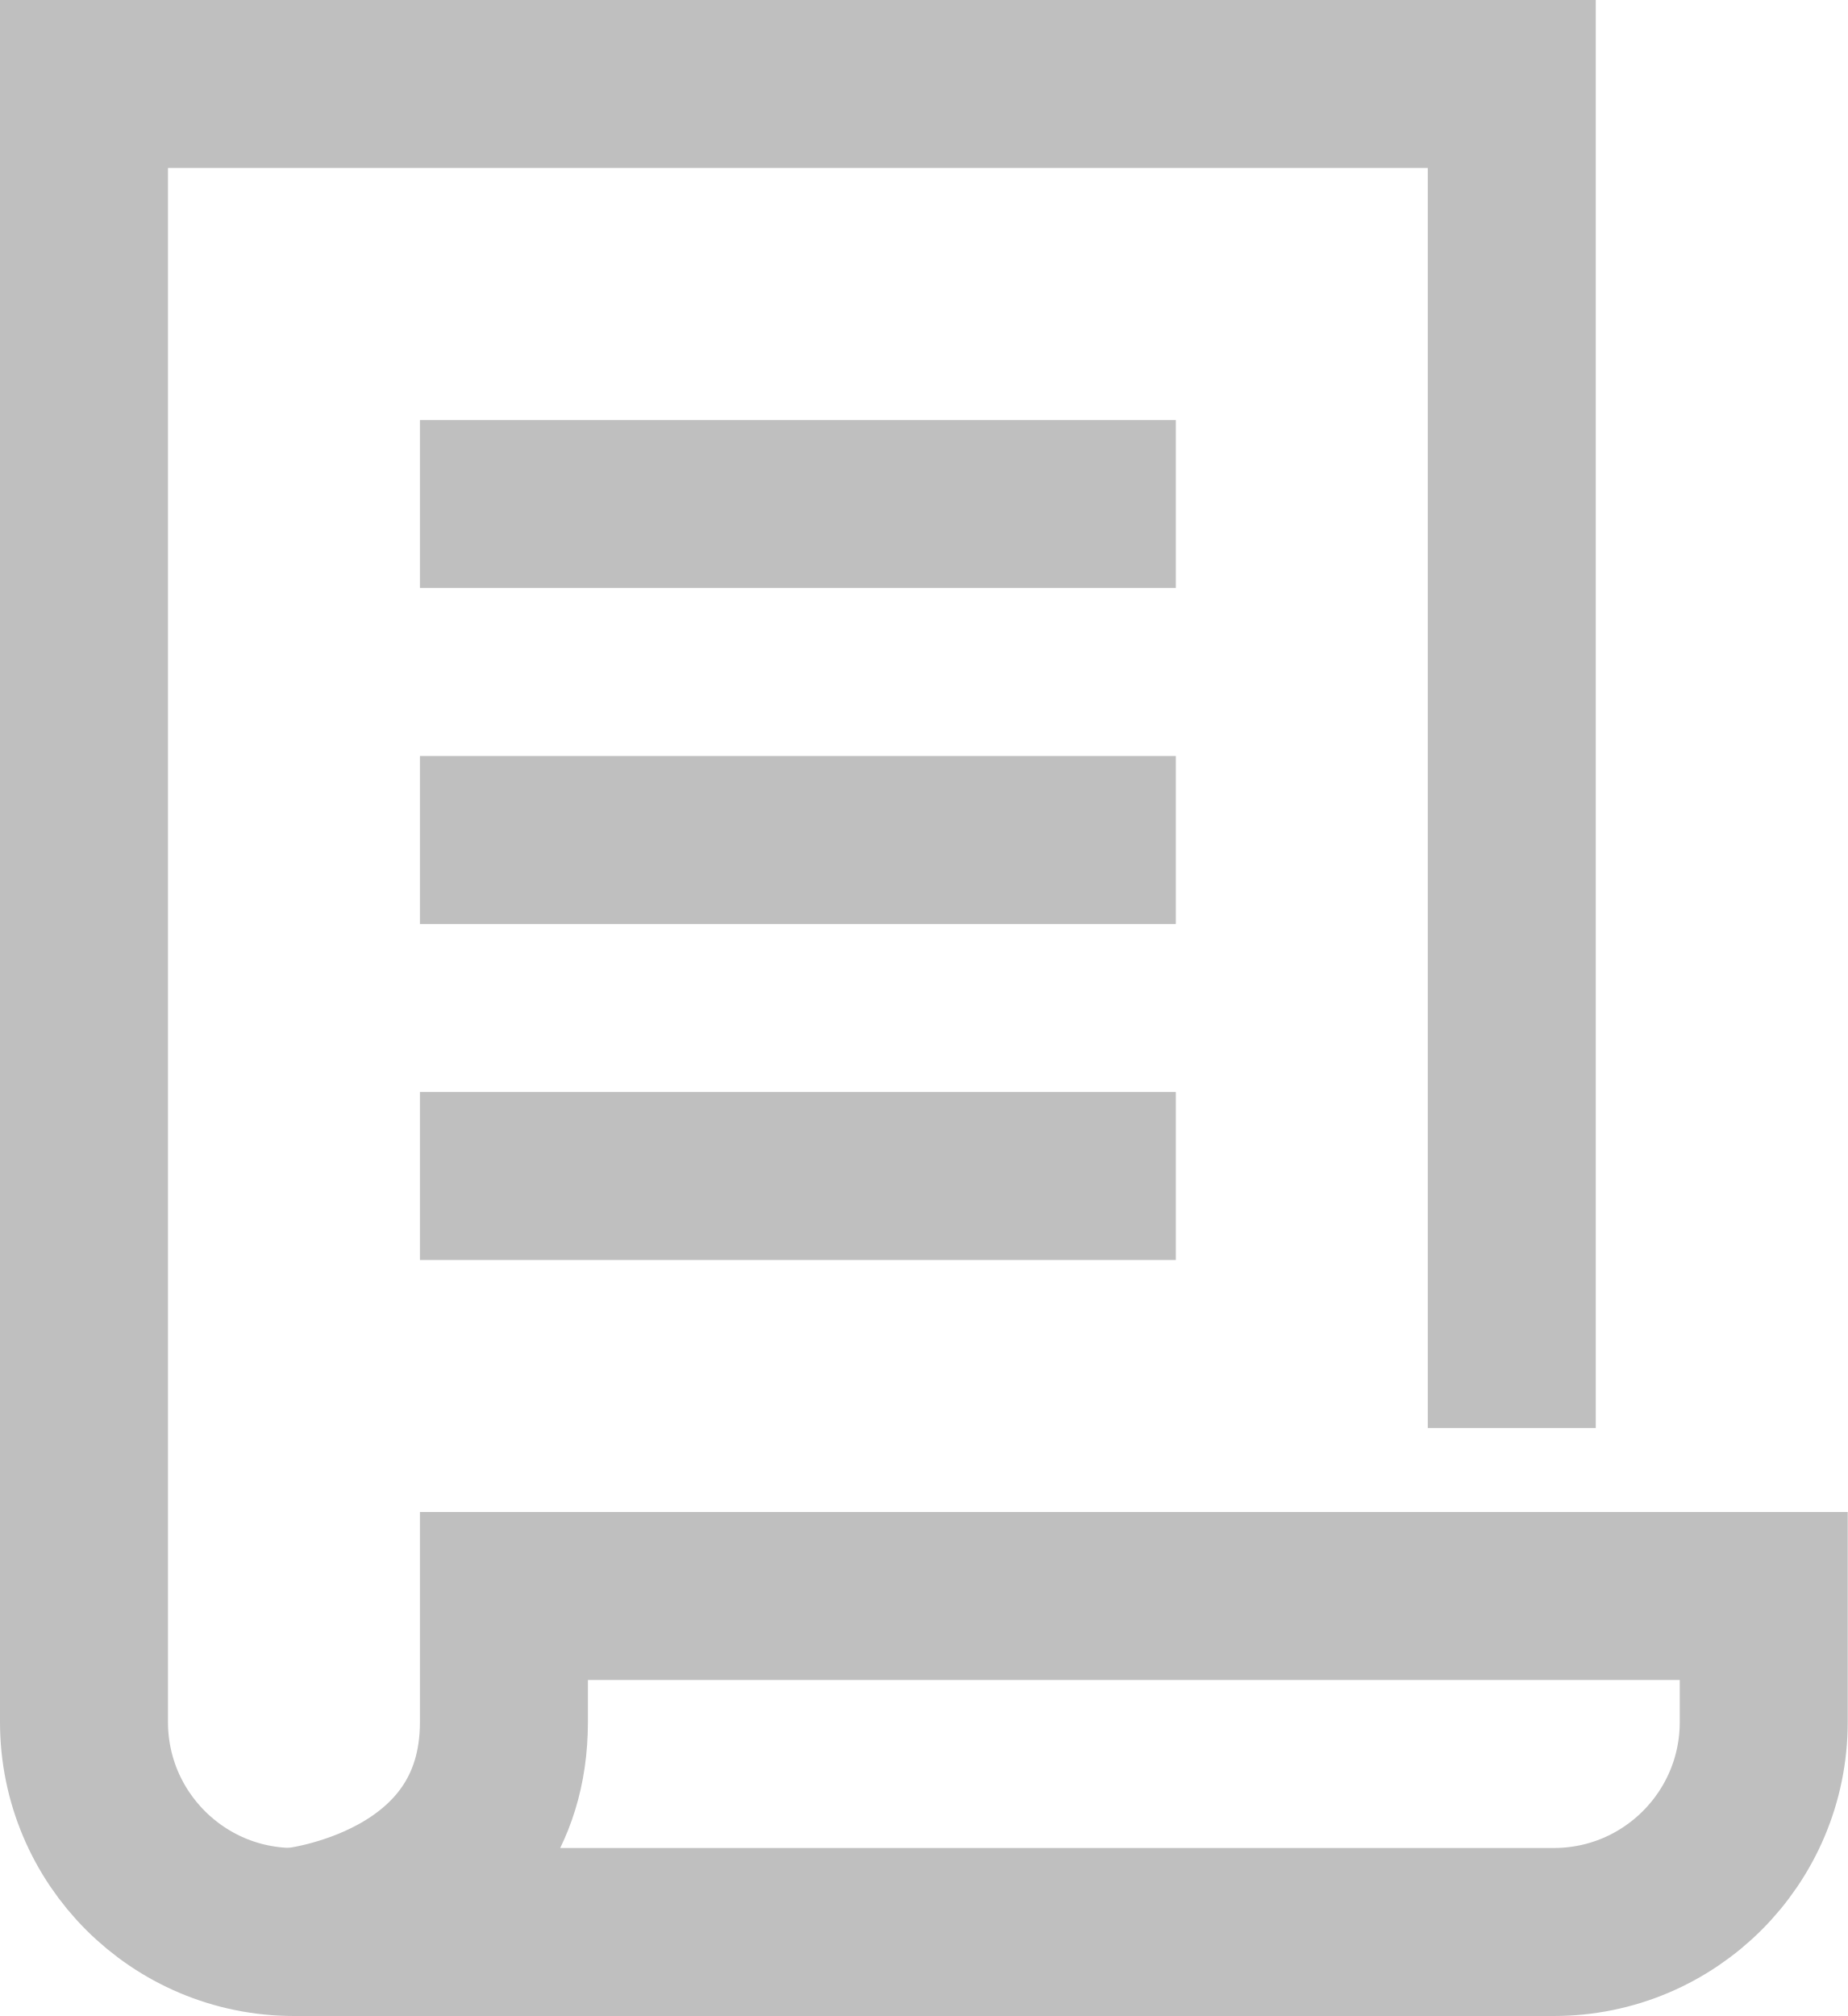
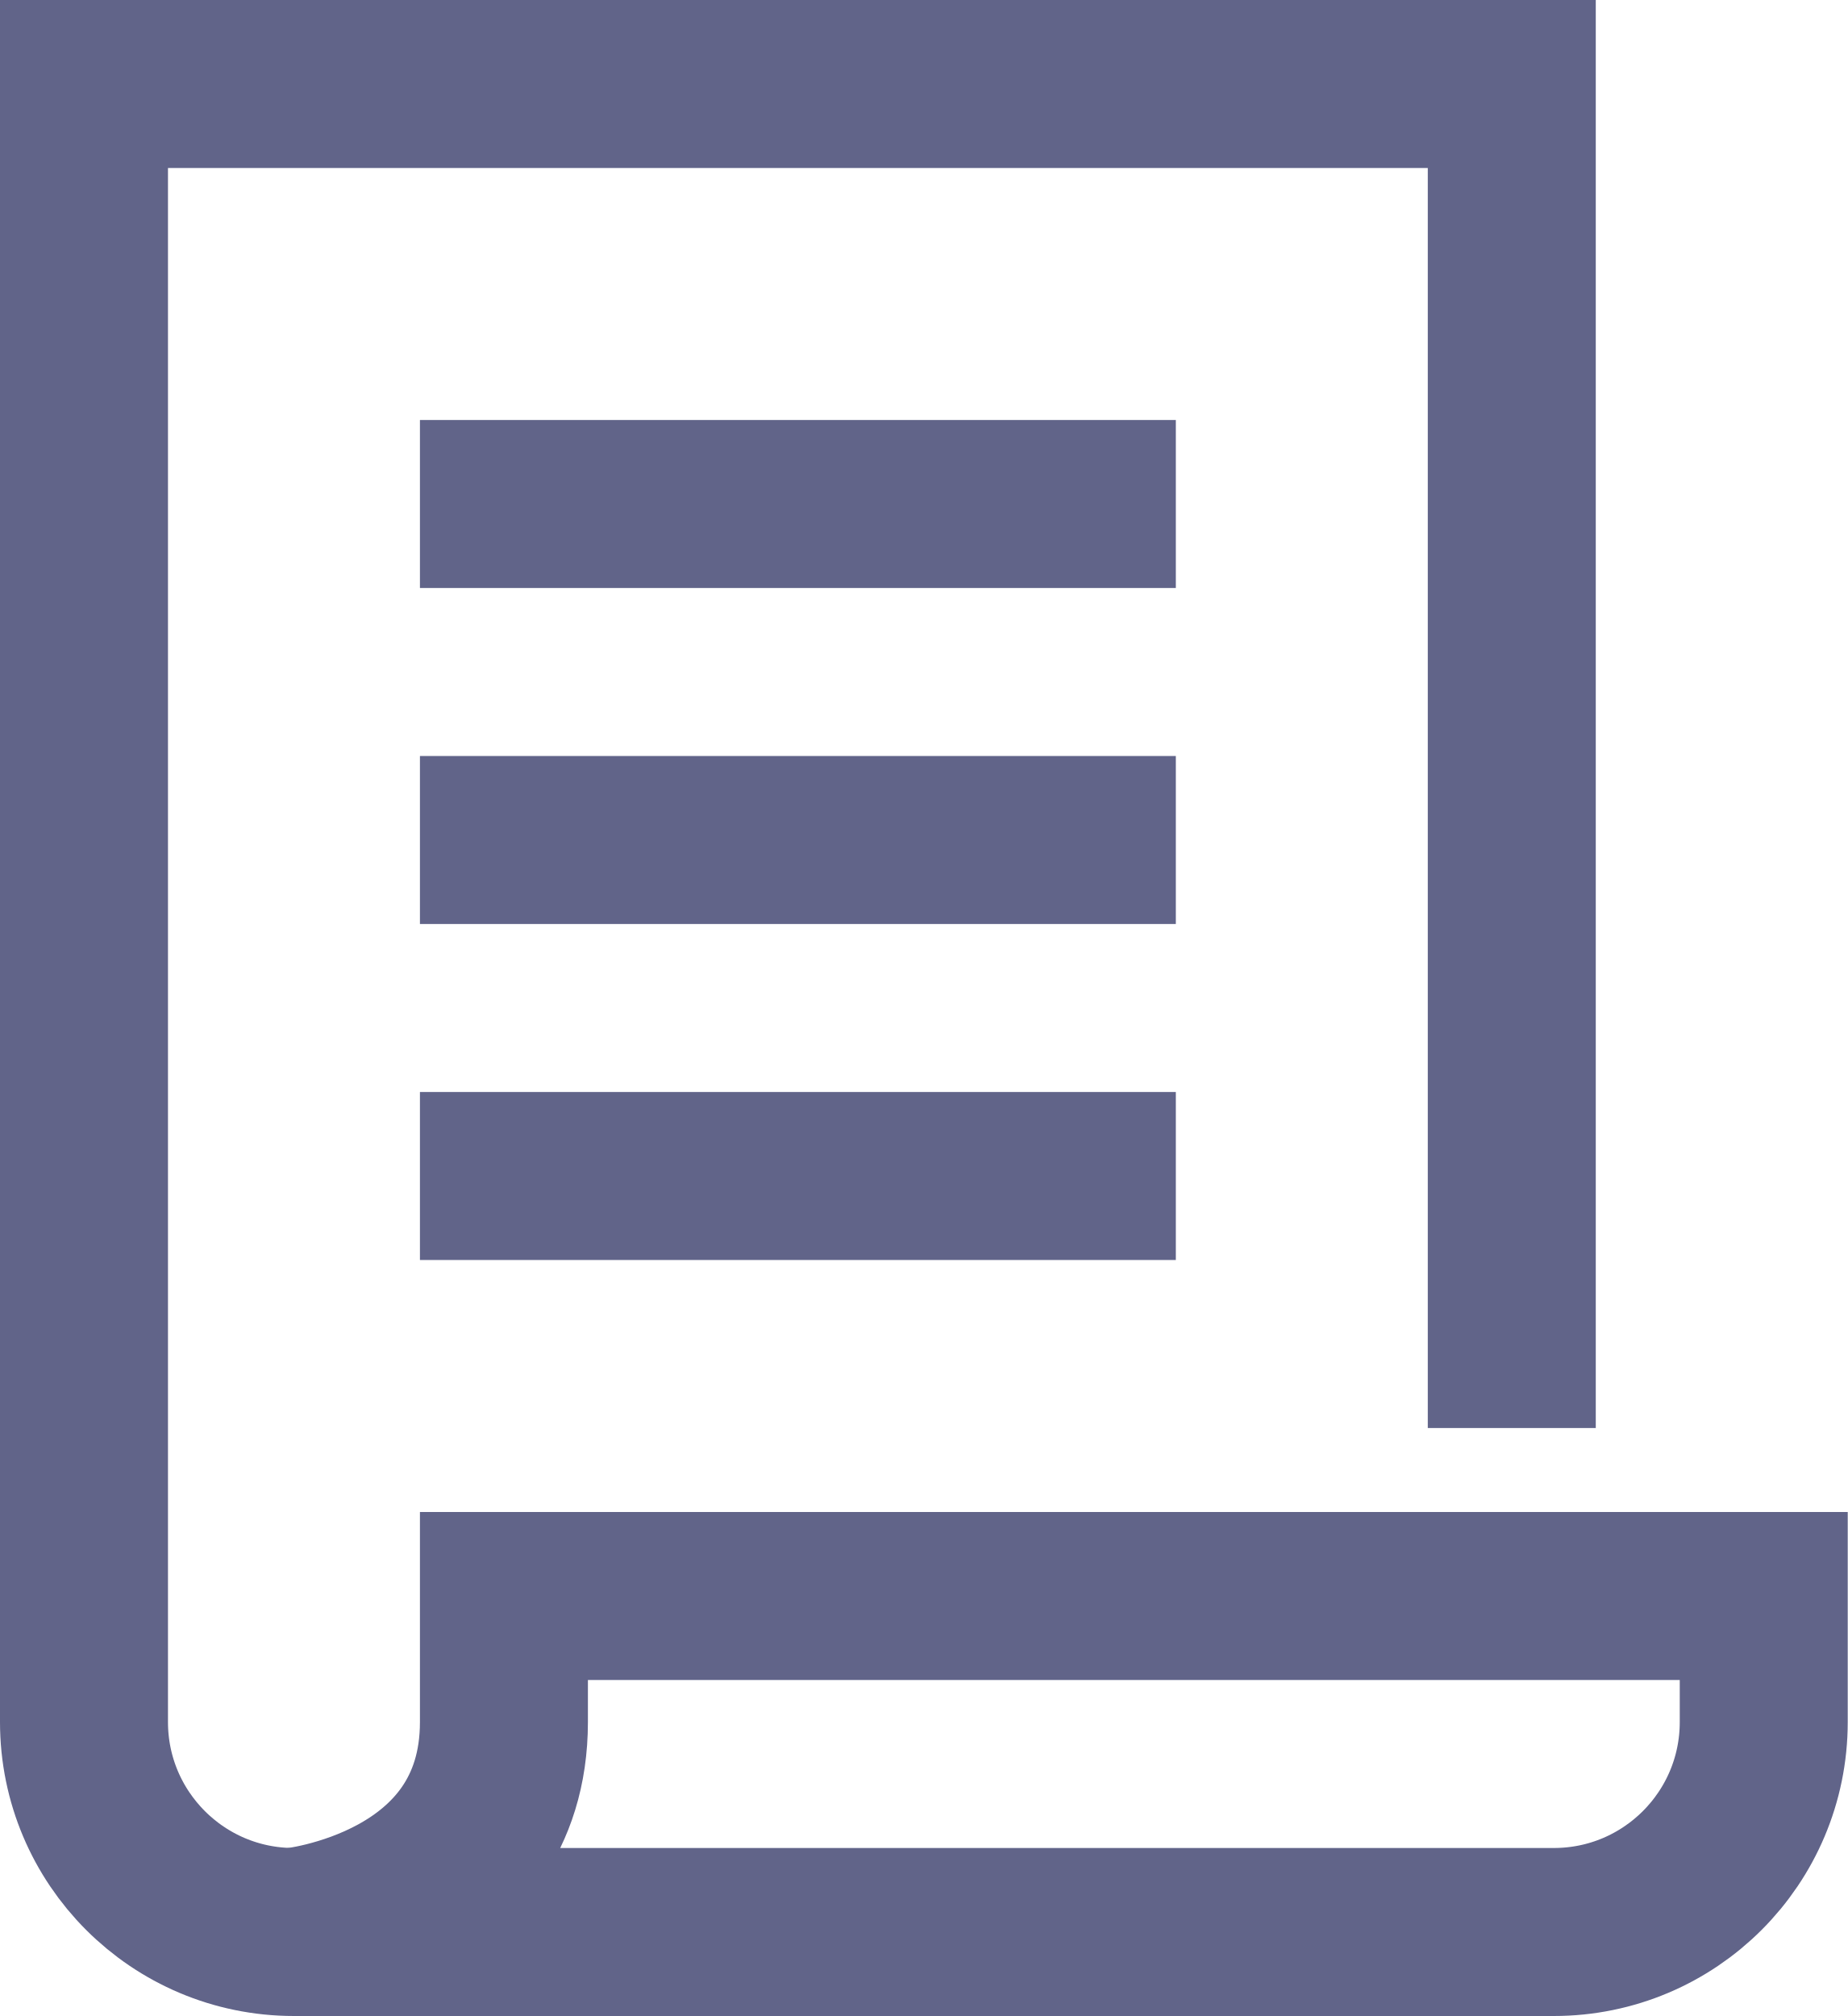
<svg xmlns="http://www.w3.org/2000/svg" width="22" height="24" viewBox="0 0 22 24" fill="none">
-   <path d="M6 19V20.5C6 22.75 3.5 23 3.5 23C3.5 23 18.329 23 18.5 23C19.881 23 21 21.881 21 20.5V19H6Z" stroke="#BFBFBF" stroke-width="2" stroke-miterlimit="10" stroke-linecap="square" />
-   <path d="M18 16V1H1V20.5C1 21.881 2.119 23 3.5 23H5" stroke="#BFBFBF" stroke-width="2" stroke-miterlimit="10" stroke-linecap="square" />
-   <path d="M6 6H13" stroke="#BFBFBF" stroke-width="2" stroke-miterlimit="10" stroke-linecap="square" />
-   <path d="M6 10H13" stroke="#BFBFBF" stroke-width="2" stroke-miterlimit="10" stroke-linecap="square" />
-   <path d="M6 14H13" stroke="#BFBFBF" stroke-width="2" stroke-miterlimit="10" stroke-linecap="square" />
+   <path d="M6 19V20.5C6 22.75 3.5 23 3.5 23C3.5 23 18.329 23 18.5 23C19.881 23 21 21.881 21 20.5V19H6Z" stroke="#616489" stroke-width="2" stroke-miterlimit="10" stroke-linecap="square" />
+   <path d="M18 16V1H1V20.5C1 21.881 2.119 23 3.5 23H5" stroke="#616489" stroke-width="2" stroke-miterlimit="10" stroke-linecap="square" />
+   <path d="M6 6H13" stroke="#616489" stroke-width="2" stroke-miterlimit="10" stroke-linecap="square" />
+   <path d="M6 10H13" stroke="#616489" stroke-width="2" stroke-miterlimit="10" stroke-linecap="square" />
+   <path d="M6 14H13" stroke="#616489" stroke-width="2" stroke-miterlimit="10" stroke-linecap="square" />
</svg>
